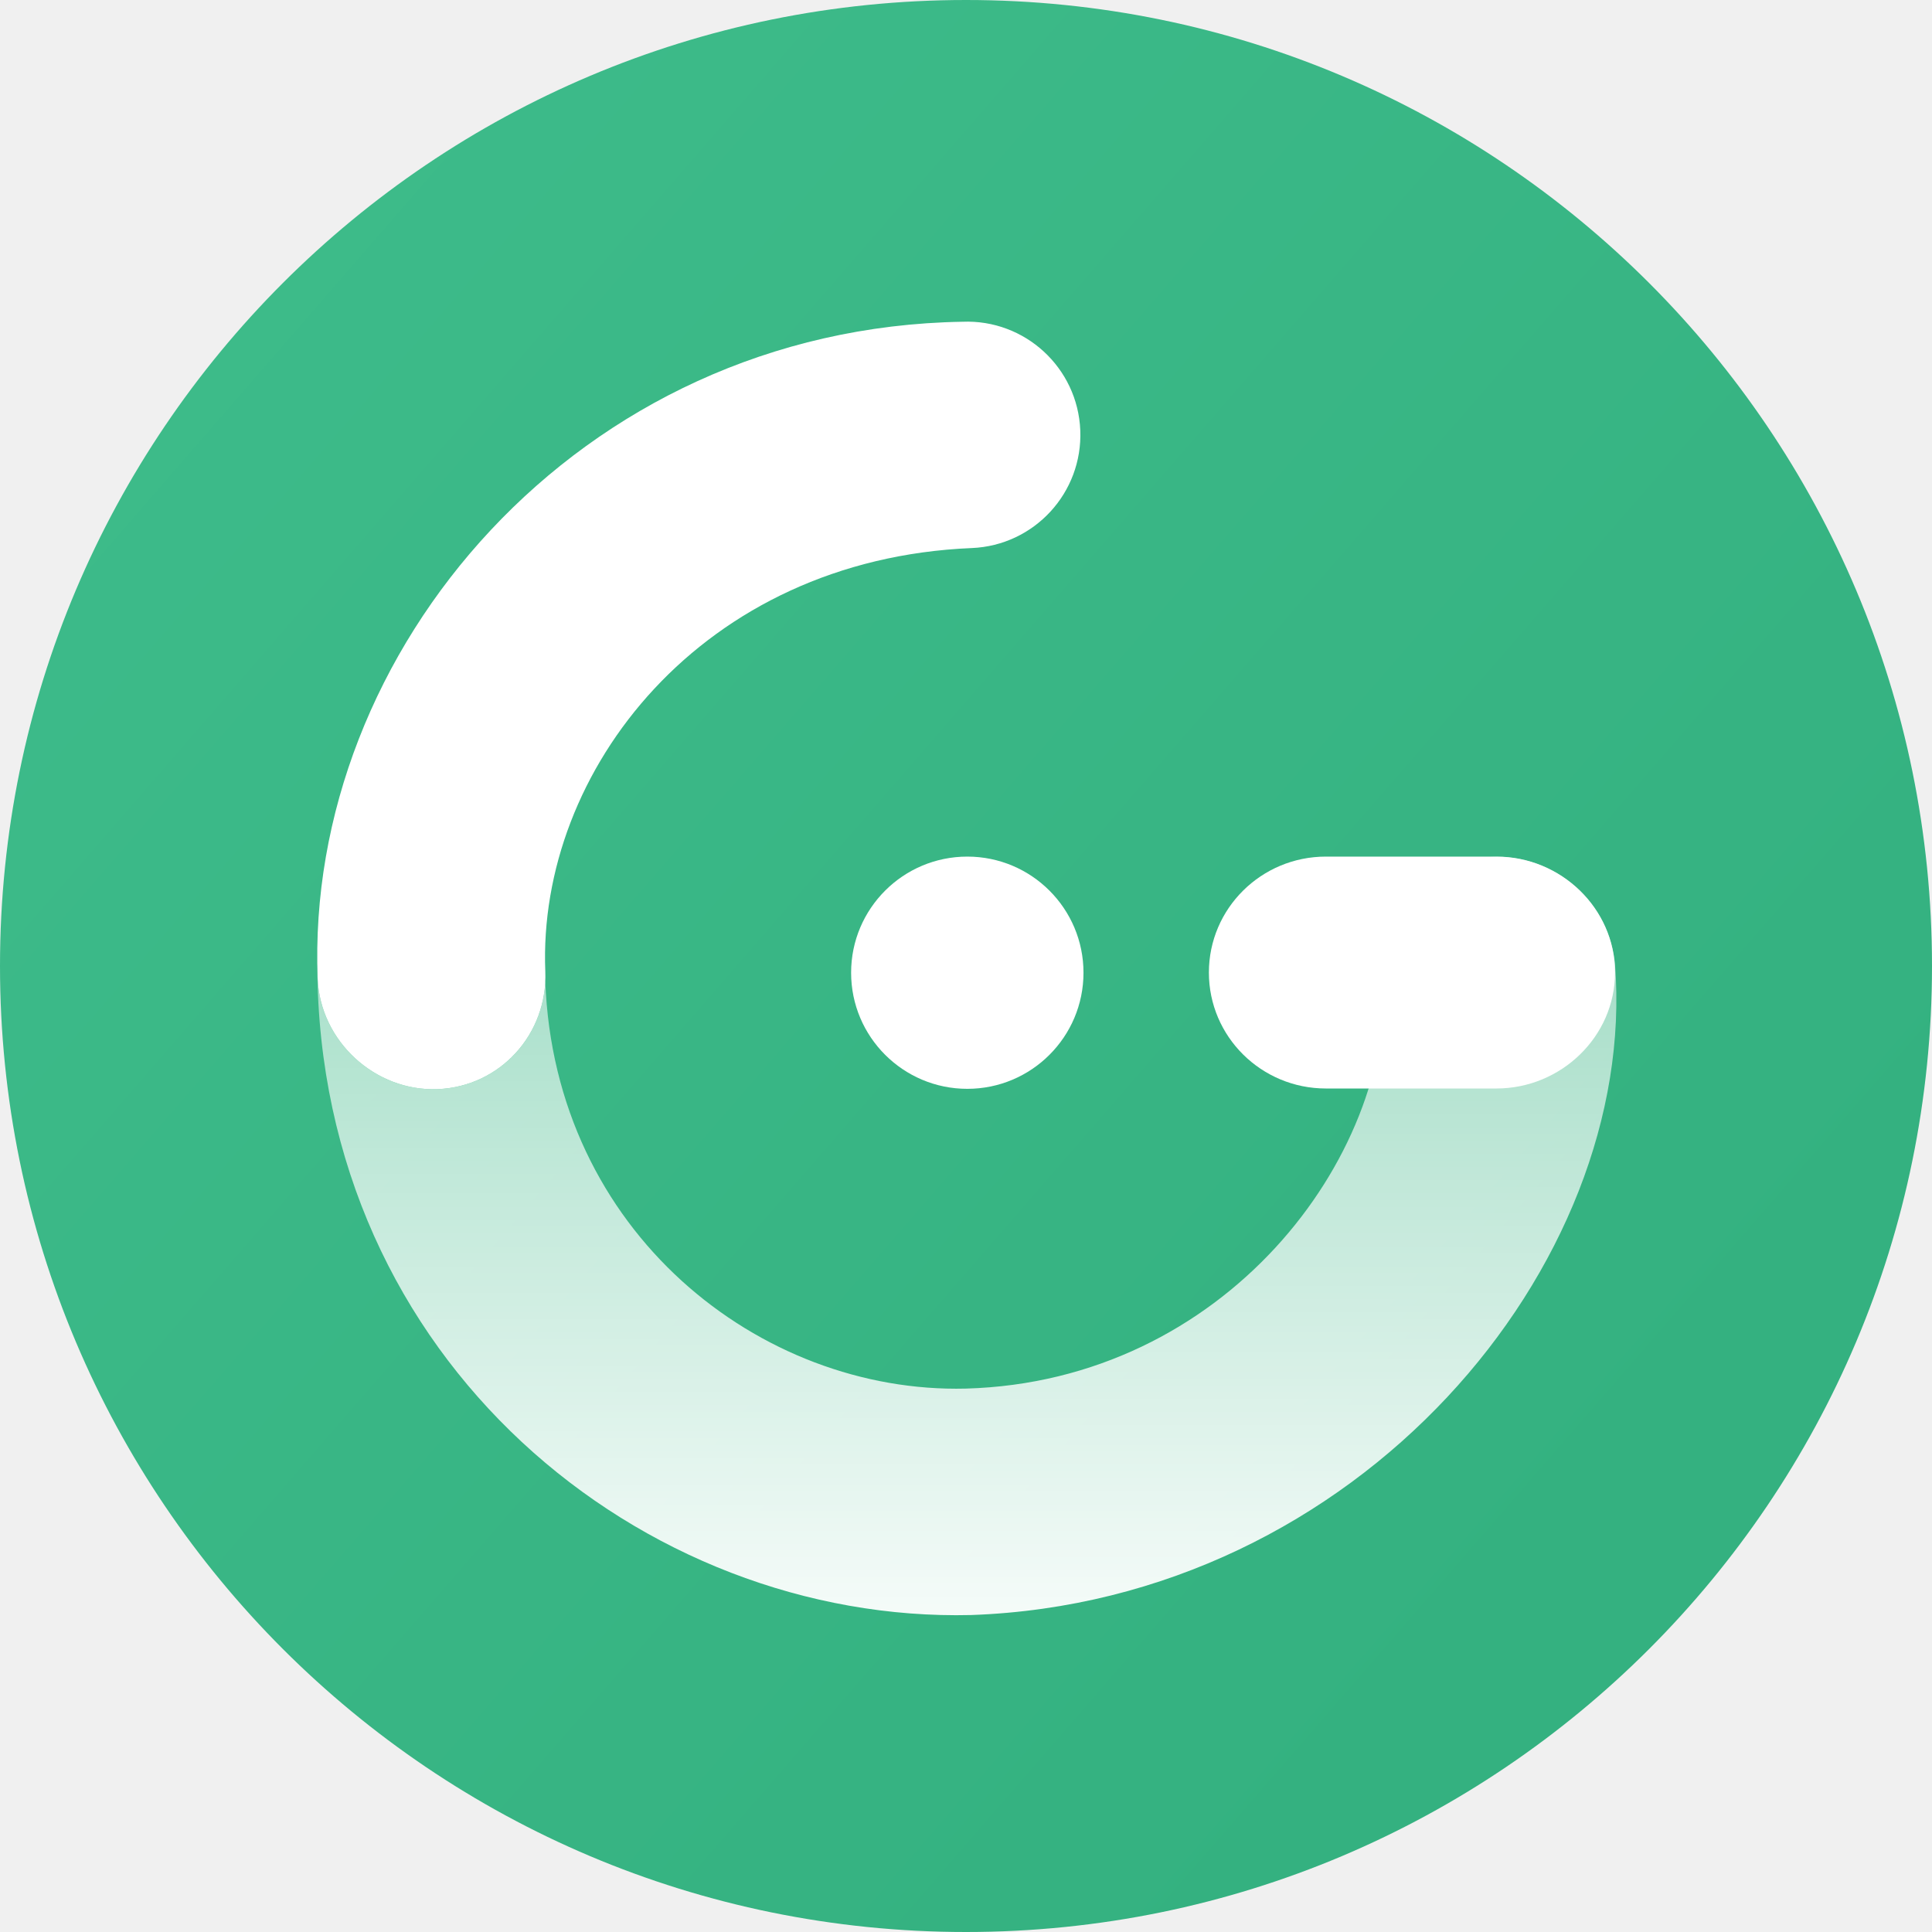
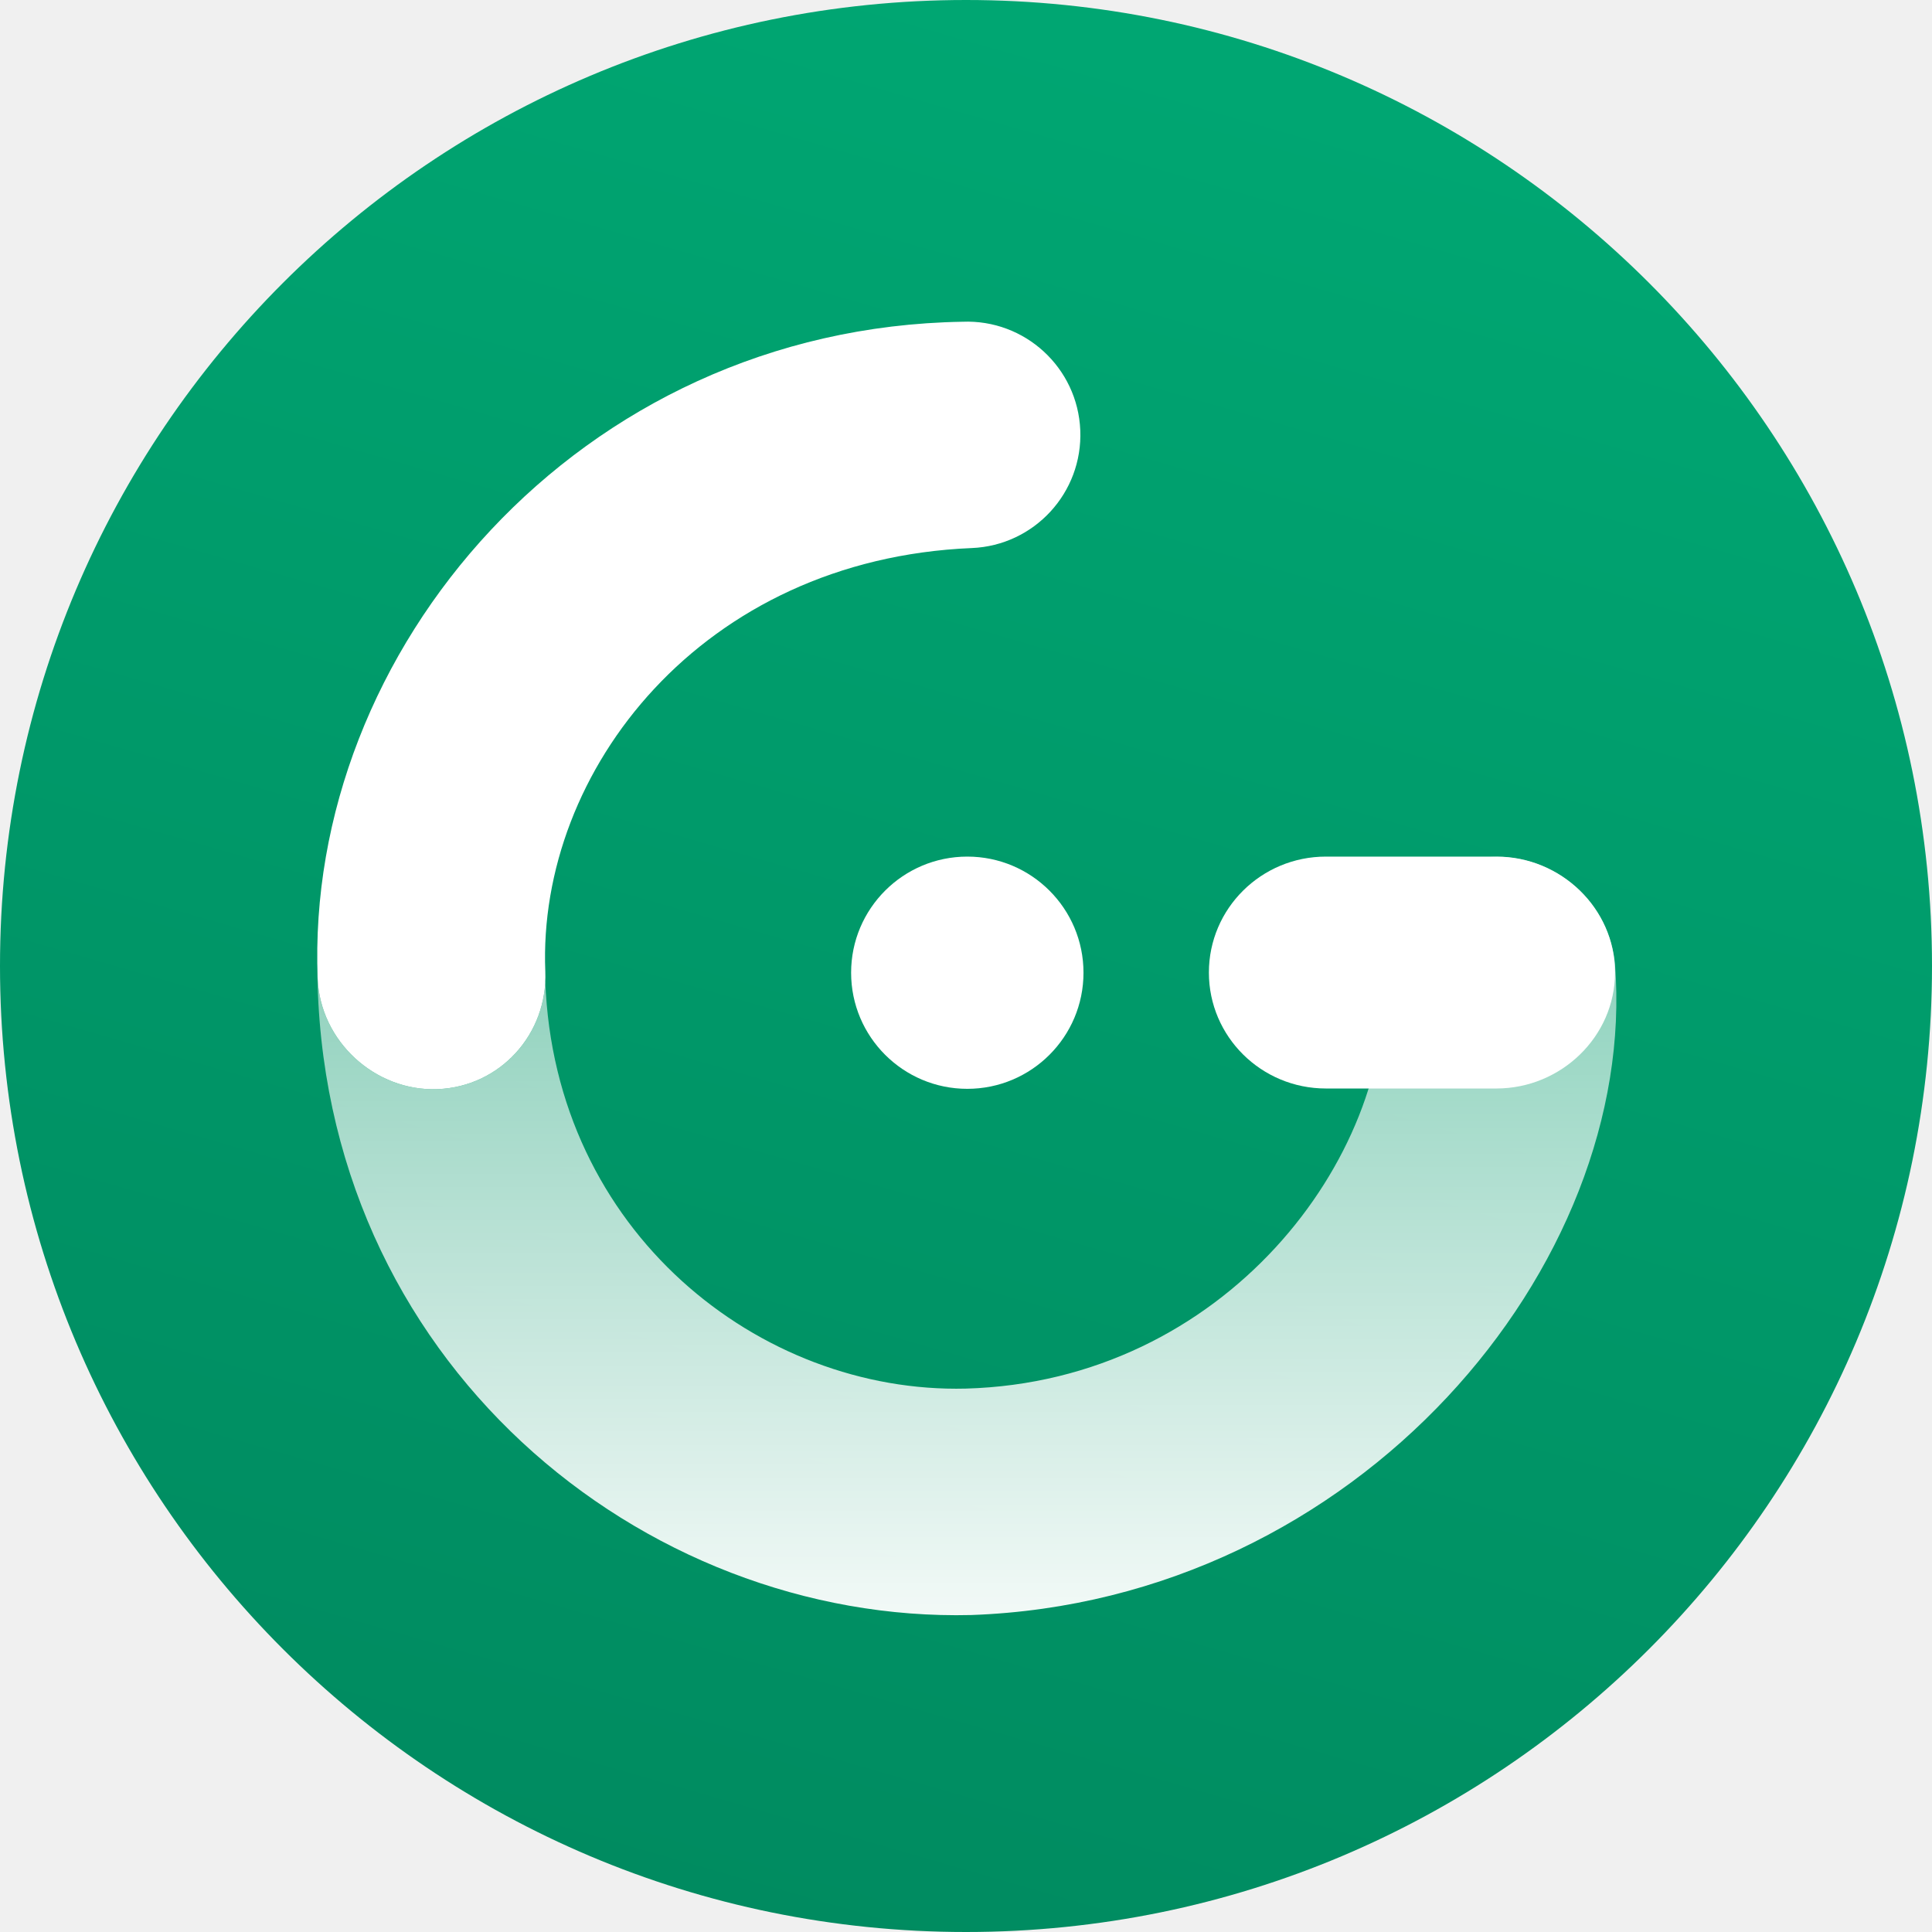
<svg xmlns="http://www.w3.org/2000/svg" width="512" height="512" viewBox="0 0 512 512" fill="none">
  <rect width="512" height="512" rx="256" fill="url(#paint0_linear)" />
  <path d="M320.368 257.735C320.368 240.765 334.25 227.008 351.375 227.008H396.563C413.688 227.008 428 240.765 428 257.735C428 274.705 413.688 288.462 396.563 288.462H351.375C334.25 288.462 320.368 274.705 320.368 257.735Z" fill="white" />
  <path d="M225.554 257.78C225.554 240.785 239.348 227.008 256.345 227.008C273.342 227.008 287.137 240.785 287.137 257.78C287.137 274.775 273.342 288.552 256.345 288.552C239.348 288.552 225.554 274.775 225.554 257.78Z" fill="white" />
  <path fill-rule="evenodd" clip-rule="evenodd" d="M286.284 114.008C286.971 130.569 274.102 144.552 257.538 145.24C186.036 148.209 142.385 204.243 144.51 257.449C145.171 274.011 132.548 287.974 115.983 288.635C99.419 289.296 84.852 275.93 84.191 259.367C80.728 172.664 153.133 86.95 255.047 85.267C271.611 84.579 285.596 97.447 286.284 114.008Z" fill="white" />
  <path fill-rule="evenodd" clip-rule="evenodd" d="M84.097 256.154C84.503 360.913 170.483 430.138 257.415 427.999C360.033 424.337 434.165 335.203 428 255.637C426.57 239.112 411.913 226.303 395.354 227.097C378.795 227.892 366.016 241.957 366.81 258.513C369.13 306.869 324.536 366.092 255.938 367.993C201.449 369.333 146.897 326.551 144.508 259.968C143.87 275.404 131.701 288.008 115.983 288.635C99.418 289.296 84.852 275.93 84.19 259.367C84.148 258.296 84.116 257.225 84.097 256.154Z" fill="url(#paint1_linear)" />
  <defs>
-     <linearGradient id="paint0_linear" x1="-738.82" y1="309.611" x2="-26.695" y2="927.904" gradientUnits="userSpaceOnUse">
-       <stop stop-color="#45C492" />
-       <stop offset="1" stop-color="#34B180" />
+     <linearGradient id="paint0_linear" x1="124" y1="-37" x2="-15.395" y2="446.346" gradientUnits="userSpaceOnUse">
+       <stop stop-color="#00A672" />
+       <stop offset="1" stop-color="#008B60" />
    </linearGradient>
    <linearGradient id="paint1_linear" x1="256" y1="428" x2="256" y2="226.964" gradientUnits="userSpaceOnUse">
      <stop stop-color="white" stop-opacity="0.95" />
      <stop offset="1" stop-color="white" stop-opacity="0.5" />
    </linearGradient>
  </defs>
</svg>
